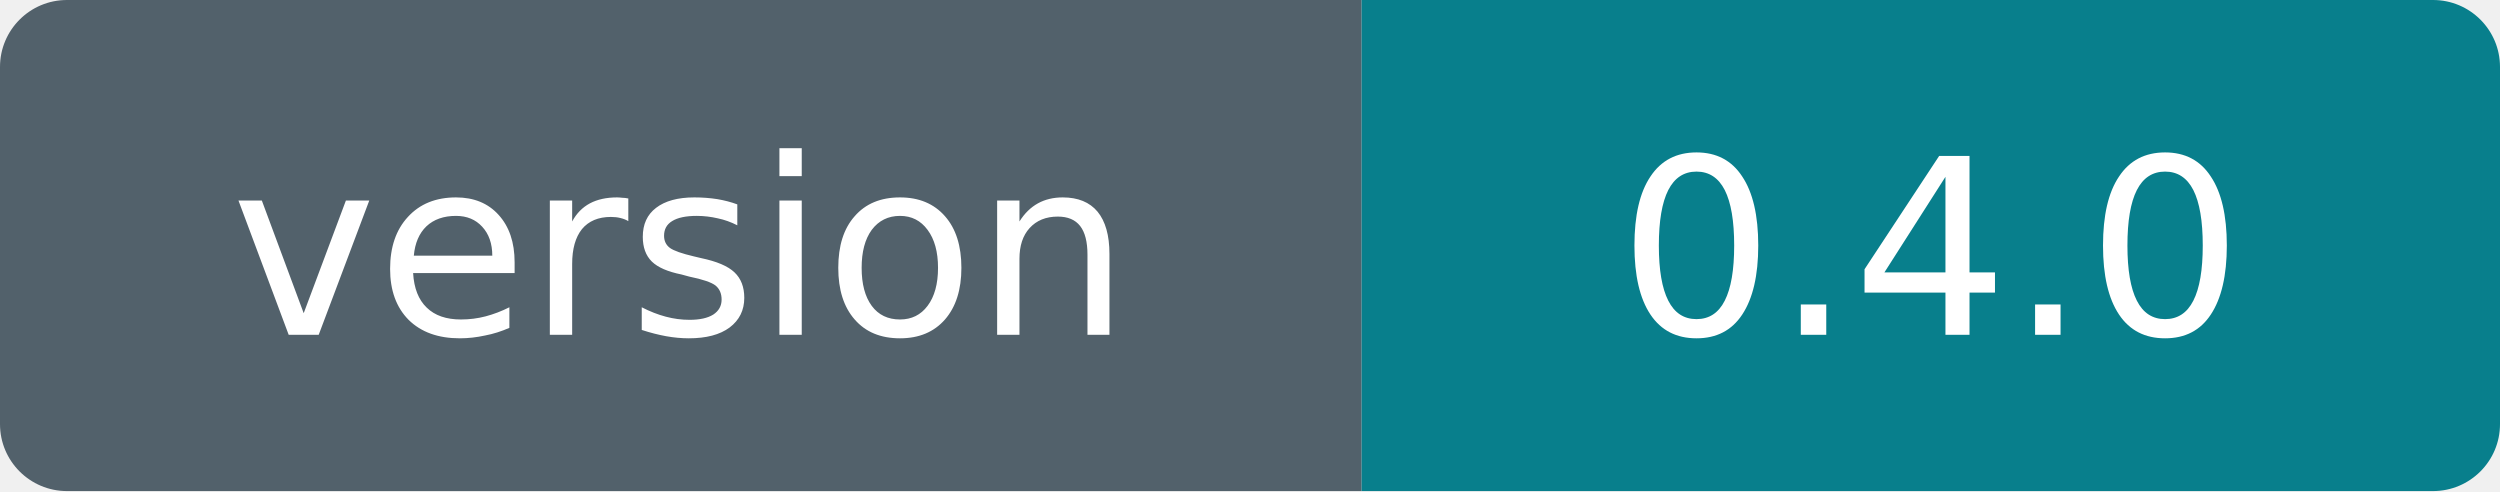
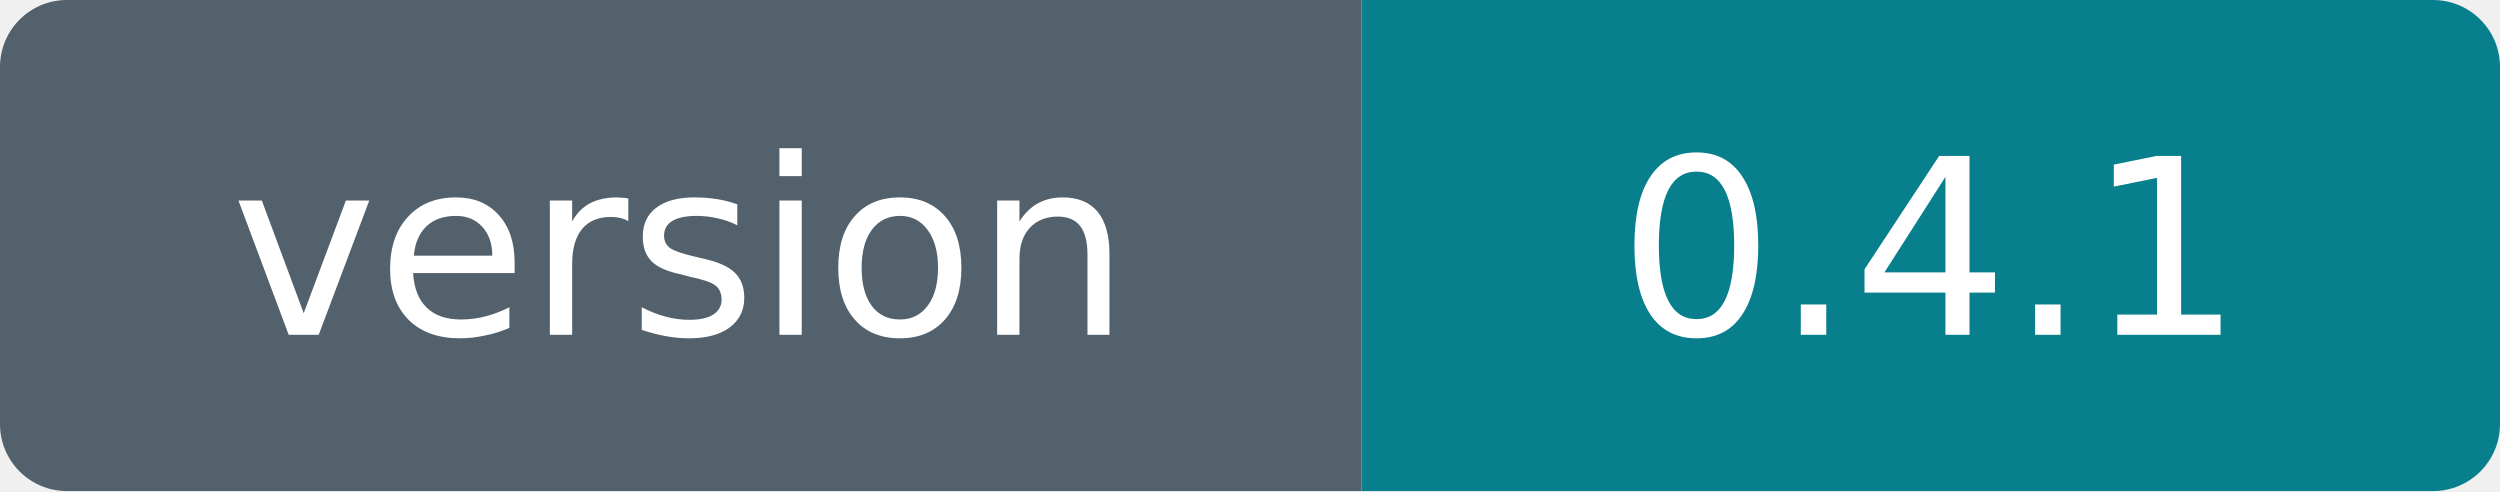
- <svg xmlns="http://www.w3.org/2000/svg" width="112" height="22" role="img" aria-label="version 0.4.0">
+ <svg xmlns="http://www.w3.org/2000/svg" width="112" height="22" role="img" aria-label="version 0.4.1">
  <clipPath id="r">
    <rect width="112" height="22" rx="3" />
  </clipPath>
  <g clip-path="url(#r)">
    <path fill="#52616B" d="M0 0h61v22H0z" />
    <path fill="#087F8C" d="M61 0h51v22H61z" />
  </g>
  <g fill="#fff" text-anchor="middle" font-family="Verdana,DejaVu Sans,sans-serif" font-size="11">
    <text x="30.5" y="15">version</text>
-     <text x="86.5" y="15">0.4.0</text>
+     <text x="86.5" y="15">0.4.1</text>
  </g>
</svg>
